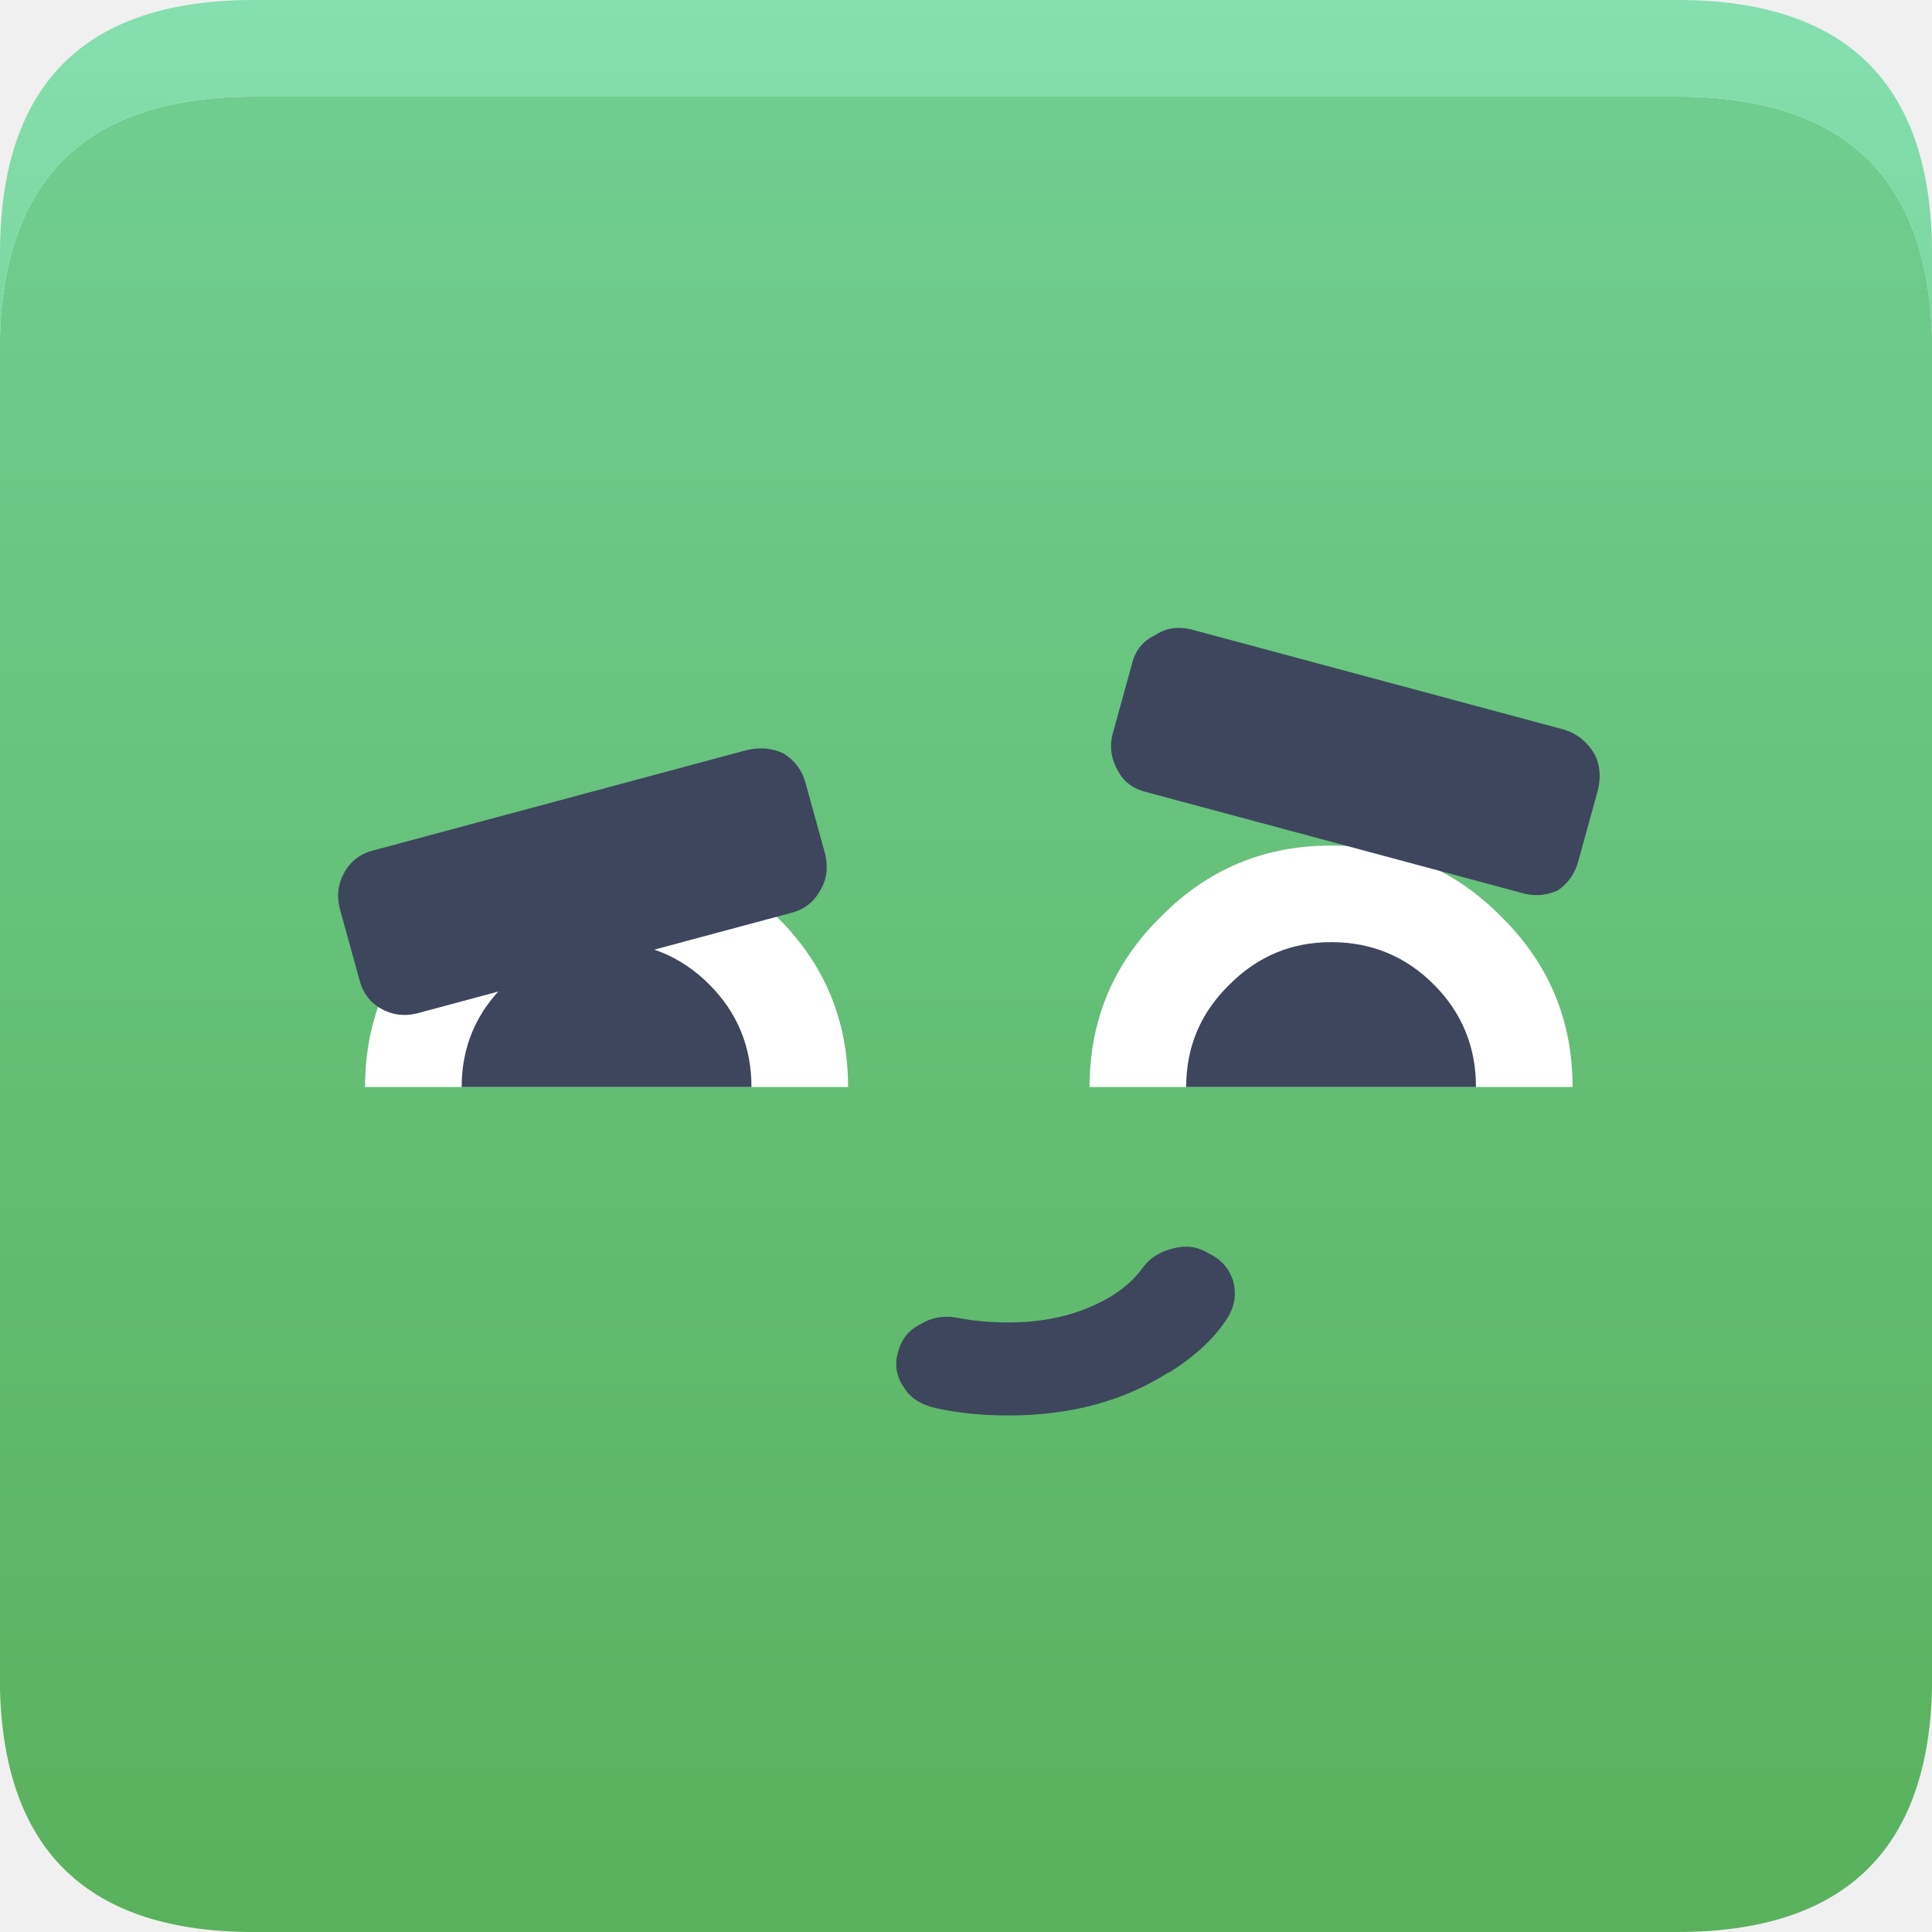
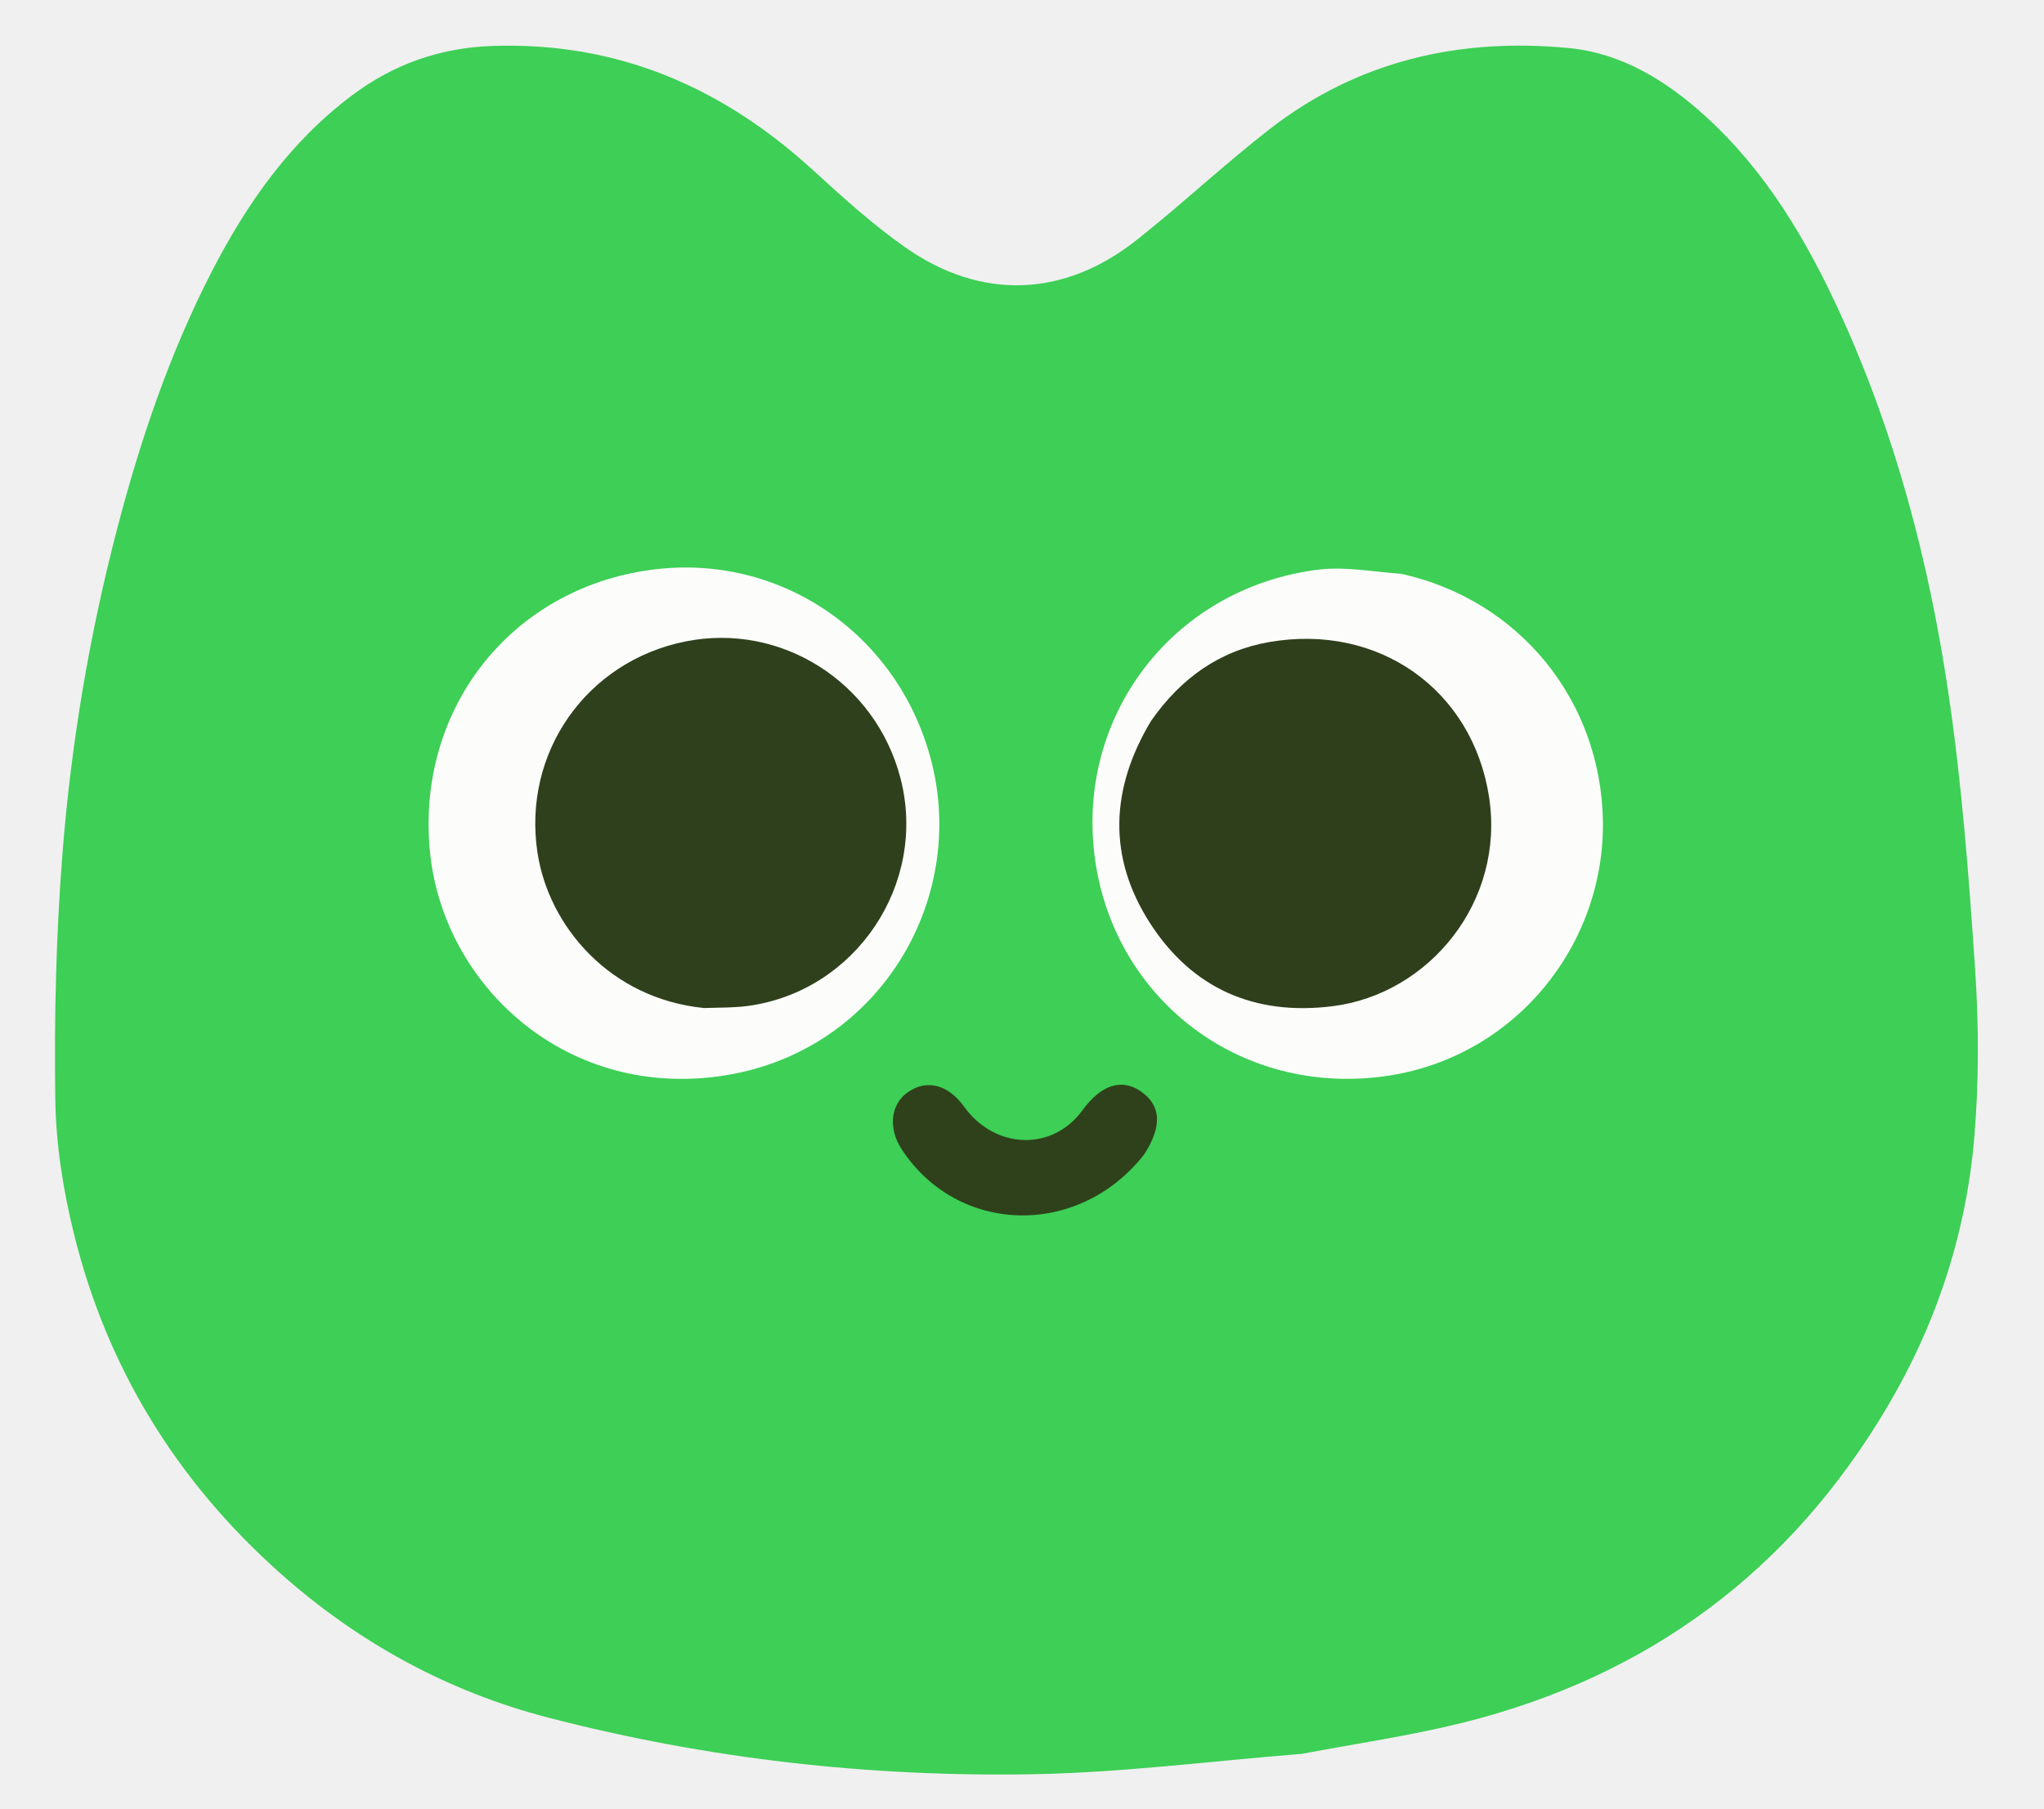
- <svg xmlns="http://www.w3.org/2000/svg" width="80" height="80" viewBox="0 0 80 80" fill="none">
-   <path d="M80 14C79.833 7.333 76.317 4 69.45 4H10.5C3.667 4 0.167 7.333 0 14V69.95C0.167 76.65 3.667 80 10.5 80H69.45C76.317 80 79.833 76.65 80 69.95V14Z" fill="url(#paint0_linear_3_13783)" />
-   <path d="M80 10.5C80 3.5 76.483 0 69.45 0H10.5C3.5 0 0 3.5 0 10.5V14C0.167 7.333 3.667 4 10.5 4H69.45C76.317 4 79.833 7.333 80 14V10.5Z" fill="url(#paint1_linear_3_13783)" />
-   <path d="M32.167 37.962C30.233 35.995 27.883 35.012 25.117 35.012C22.35 35.012 20 35.995 18.067 37.962C16.1 39.895 15.117 42.245 15.117 45.012H35.117C35.117 42.245 34.133 39.895 32.167 37.962Z" fill="white" />
-   <path d="M29.367 40.762C28.2 39.595 26.783 39.012 25.117 39.012C23.483 39.012 22.083 39.595 20.917 40.762C19.717 41.928 19.117 43.345 19.117 45.012H31.117C31.117 43.345 30.533 41.928 29.367 40.762Z" fill="#3D465D" />
-   <path d="M62.167 37.962C60.233 35.995 57.883 35.012 55.117 35.012C52.35 35.012 50 35.995 48.067 37.962C46.1 39.895 45.117 42.245 45.117 45.012H65.117C65.117 42.245 64.133 39.895 62.167 37.962Z" fill="white" />
-   <path d="M59.367 40.762C58.2 39.595 56.783 39.012 55.117 39.012C53.483 39.012 52.083 39.595 50.917 40.762C49.717 41.928 49.117 43.345 49.117 45.012H61.117C61.117 43.345 60.533 41.928 59.367 40.762Z" fill="#3D465D" />
-   <path d="M14.067 37.611L14.867 40.511C15 41.078 15.3 41.495 15.767 41.761C16.233 42.028 16.733 42.095 17.267 41.962L32.717 37.812C33.283 37.678 33.7 37.361 33.967 36.861C34.233 36.428 34.3 35.928 34.167 35.361L33.367 32.462C33.233 31.928 32.933 31.512 32.467 31.212C32 30.978 31.483 30.928 30.917 31.061L15.467 35.212C14.933 35.345 14.533 35.645 14.267 36.111C14 36.578 13.933 37.078 14.067 37.611Z" fill="#3D465D" />
-   <path d="M46.317 31.962C46.55 32.395 46.95 32.678 47.517 32.812L62.967 36.962C63.5 37.128 64.017 37.095 64.517 36.861C64.95 36.562 65.233 36.145 65.367 35.611L66.167 32.712C66.3 32.145 66.25 31.645 66.017 31.212C65.717 30.712 65.3 30.378 64.767 30.212L49.317 26.061C48.75 25.928 48.25 26.012 47.817 26.311C47.317 26.545 47 26.945 46.867 27.512L46.067 30.412C45.933 30.945 46.017 31.462 46.317 31.962Z" fill="#3D465D" />
-   <path d="M50.067 51.911C49.6 51.611 49.083 51.545 48.517 51.711C47.983 51.845 47.567 52.128 47.267 52.561C47 52.928 46.617 53.278 46.117 53.611C44.883 54.378 43.433 54.761 41.767 54.761C41 54.761 40.283 54.695 39.617 54.561C39.05 54.461 38.533 54.561 38.067 54.861C37.6 55.095 37.3 55.495 37.167 56.061C37.033 56.561 37.133 57.045 37.467 57.511C37.733 57.911 38.167 58.178 38.767 58.311C39.667 58.511 40.667 58.611 41.767 58.611C44.333 58.611 46.55 58.011 48.417 56.811L48.367 56.861C49.5 56.161 50.333 55.378 50.867 54.511C51.133 54.045 51.2 53.561 51.067 53.061C50.9 52.528 50.567 52.145 50.067 51.911Z" fill="#3D465D" />
-   <defs>
-     <linearGradient id="paint0_linear_3_13783" x1="40" y1="-1.09798e-07" x2="40" y2="80" gradientUnits="userSpaceOnUse">
-       <stop stop-color="#71CF93" />
-       <stop offset="1" stop-color="#59B15C" />
-     </linearGradient>
-     <linearGradient id="paint1_linear_3_13783" x1="39.75" y1="-0.25" x2="39.75" y2="43.25" gradientUnits="userSpaceOnUse">
-       <stop stop-color="#85DFAF" />
-       <stop offset="1" stop-color="#69C581" />
-     </linearGradient>
-   </defs>
+ <svg xmlns="http://www.w3.org/2000/svg" viewBox="30 20 565 500" fill="none">
+   <path fill="#3DCF56" d="M389.853,504.889 C364.741,506.889 340.09,510.095 315.391,510.526 C270.187,511.315 225.408,506.256 181.57,494.881 C153.585,487.62 128.739,473.977 107.136,454.666 C78.79,429.326 59.633,398.223 50.496,361.354 C47.48,349.183 45.46,336.461 45.282,323.958 C44.96,301.35 45.497,278.649 47.26,256.111 C49.646,225.626 54.711,195.479 62.482,165.816 C68.87,141.432 76.912,117.7 88.45,95.248 C98.131,76.411 110.094,59.283 127.242,46.412 C138.684,37.823 151.464,33.214 166.07,32.708 C200.711,31.509 229.661,44.115 254.826,67.126 C262.921,74.528 271.118,81.966 280.058,88.267 C301.106,103.102 324.053,102.311 344.224,86.331 C356.732,76.423 368.401,65.448 381.001,55.667 C405.372,36.75 433.588,30.351 463.774,33.302 C478.171,34.709 490.454,42.211 501.197,51.934 C518.09,67.222 529.398,86.373 538.724,106.785 C553.904,140.006 563.126,175.095 568.491,211.027 C572.288,236.456 574.223,262.207 575.953,287.884 C576.99,303.269 577.03,318.873 575.75,334.231 C573.541,360.744 565.397,385.687 551.841,408.692 C524.943,454.338 485.605,483.516 434.298,496.291 C419.817,499.897 404.97,502.033 389.853,504.889z" />
+   <path fill="#FCFDFB" d="M287.262,229.736 C297.822,269.067 272.474,311.768 228.399,317.613 C185.623,323.285 152.82,292.036 148.927,256.223 C144.651,216.887 170.582,182.757 210.141,177.52 C245.54,172.833 277.98,195.074 287.262,229.736z" />
+   <path fill="#FCFDFA" d="M417.304,178.637 C450.077,185.855 472.448,213.776 473.068,246.746 C473.723,281.571 448.271,312.986 412.109,317.637 C372.847,322.687 339.613,296.89 333.132,260.351 C325.907,219.611 353.437,182.496 394.586,177.472 C401.877,176.582 409.46,178.091 417.304,178.637z" />
+   <path fill="#2E411B" d="M346.265,339.172 C328.143,362.286 294.773,361.438 279.258,337.775 C275.378,331.857 276.179,325.126 281.159,321.812 C286.366,318.345 292.139,319.916 296.517,325.99 C305.033,337.807 320.9,338.316 329.147,327.037 C334.385,319.873 340.036,318.043 345.398,321.775 C350.951,325.638 351.309,331.359 346.265,339.172z" />
+   <path fill="#2F401C" d="M224.545,298.687 C198.642,296.071 181.658,276.139 178.567,255.716 C174.394,228.137 192.038,202.878 219.43,197.351 C245.952,192 272.081,208.639 278.932,235.243 C286.421,264.322 266.636,293.966 236.884,298.09 C232.96,298.634 228.951,298.562 224.545,298.687z" />
+   <path fill="#2F3F1C" d="M348.203,219.268 C356.398,207.562 367.007,199.923 380.824,197.515 C411.123,192.234 437.007,210.719 441.595,240.279 C446.1,269.315 424.982,294.835 398.393,298.182 C376.77,300.903 359.505,293.293 347.857,275.175 C336.179,257.01 336.878,238.077 348.203,219.268z" />
</svg>
